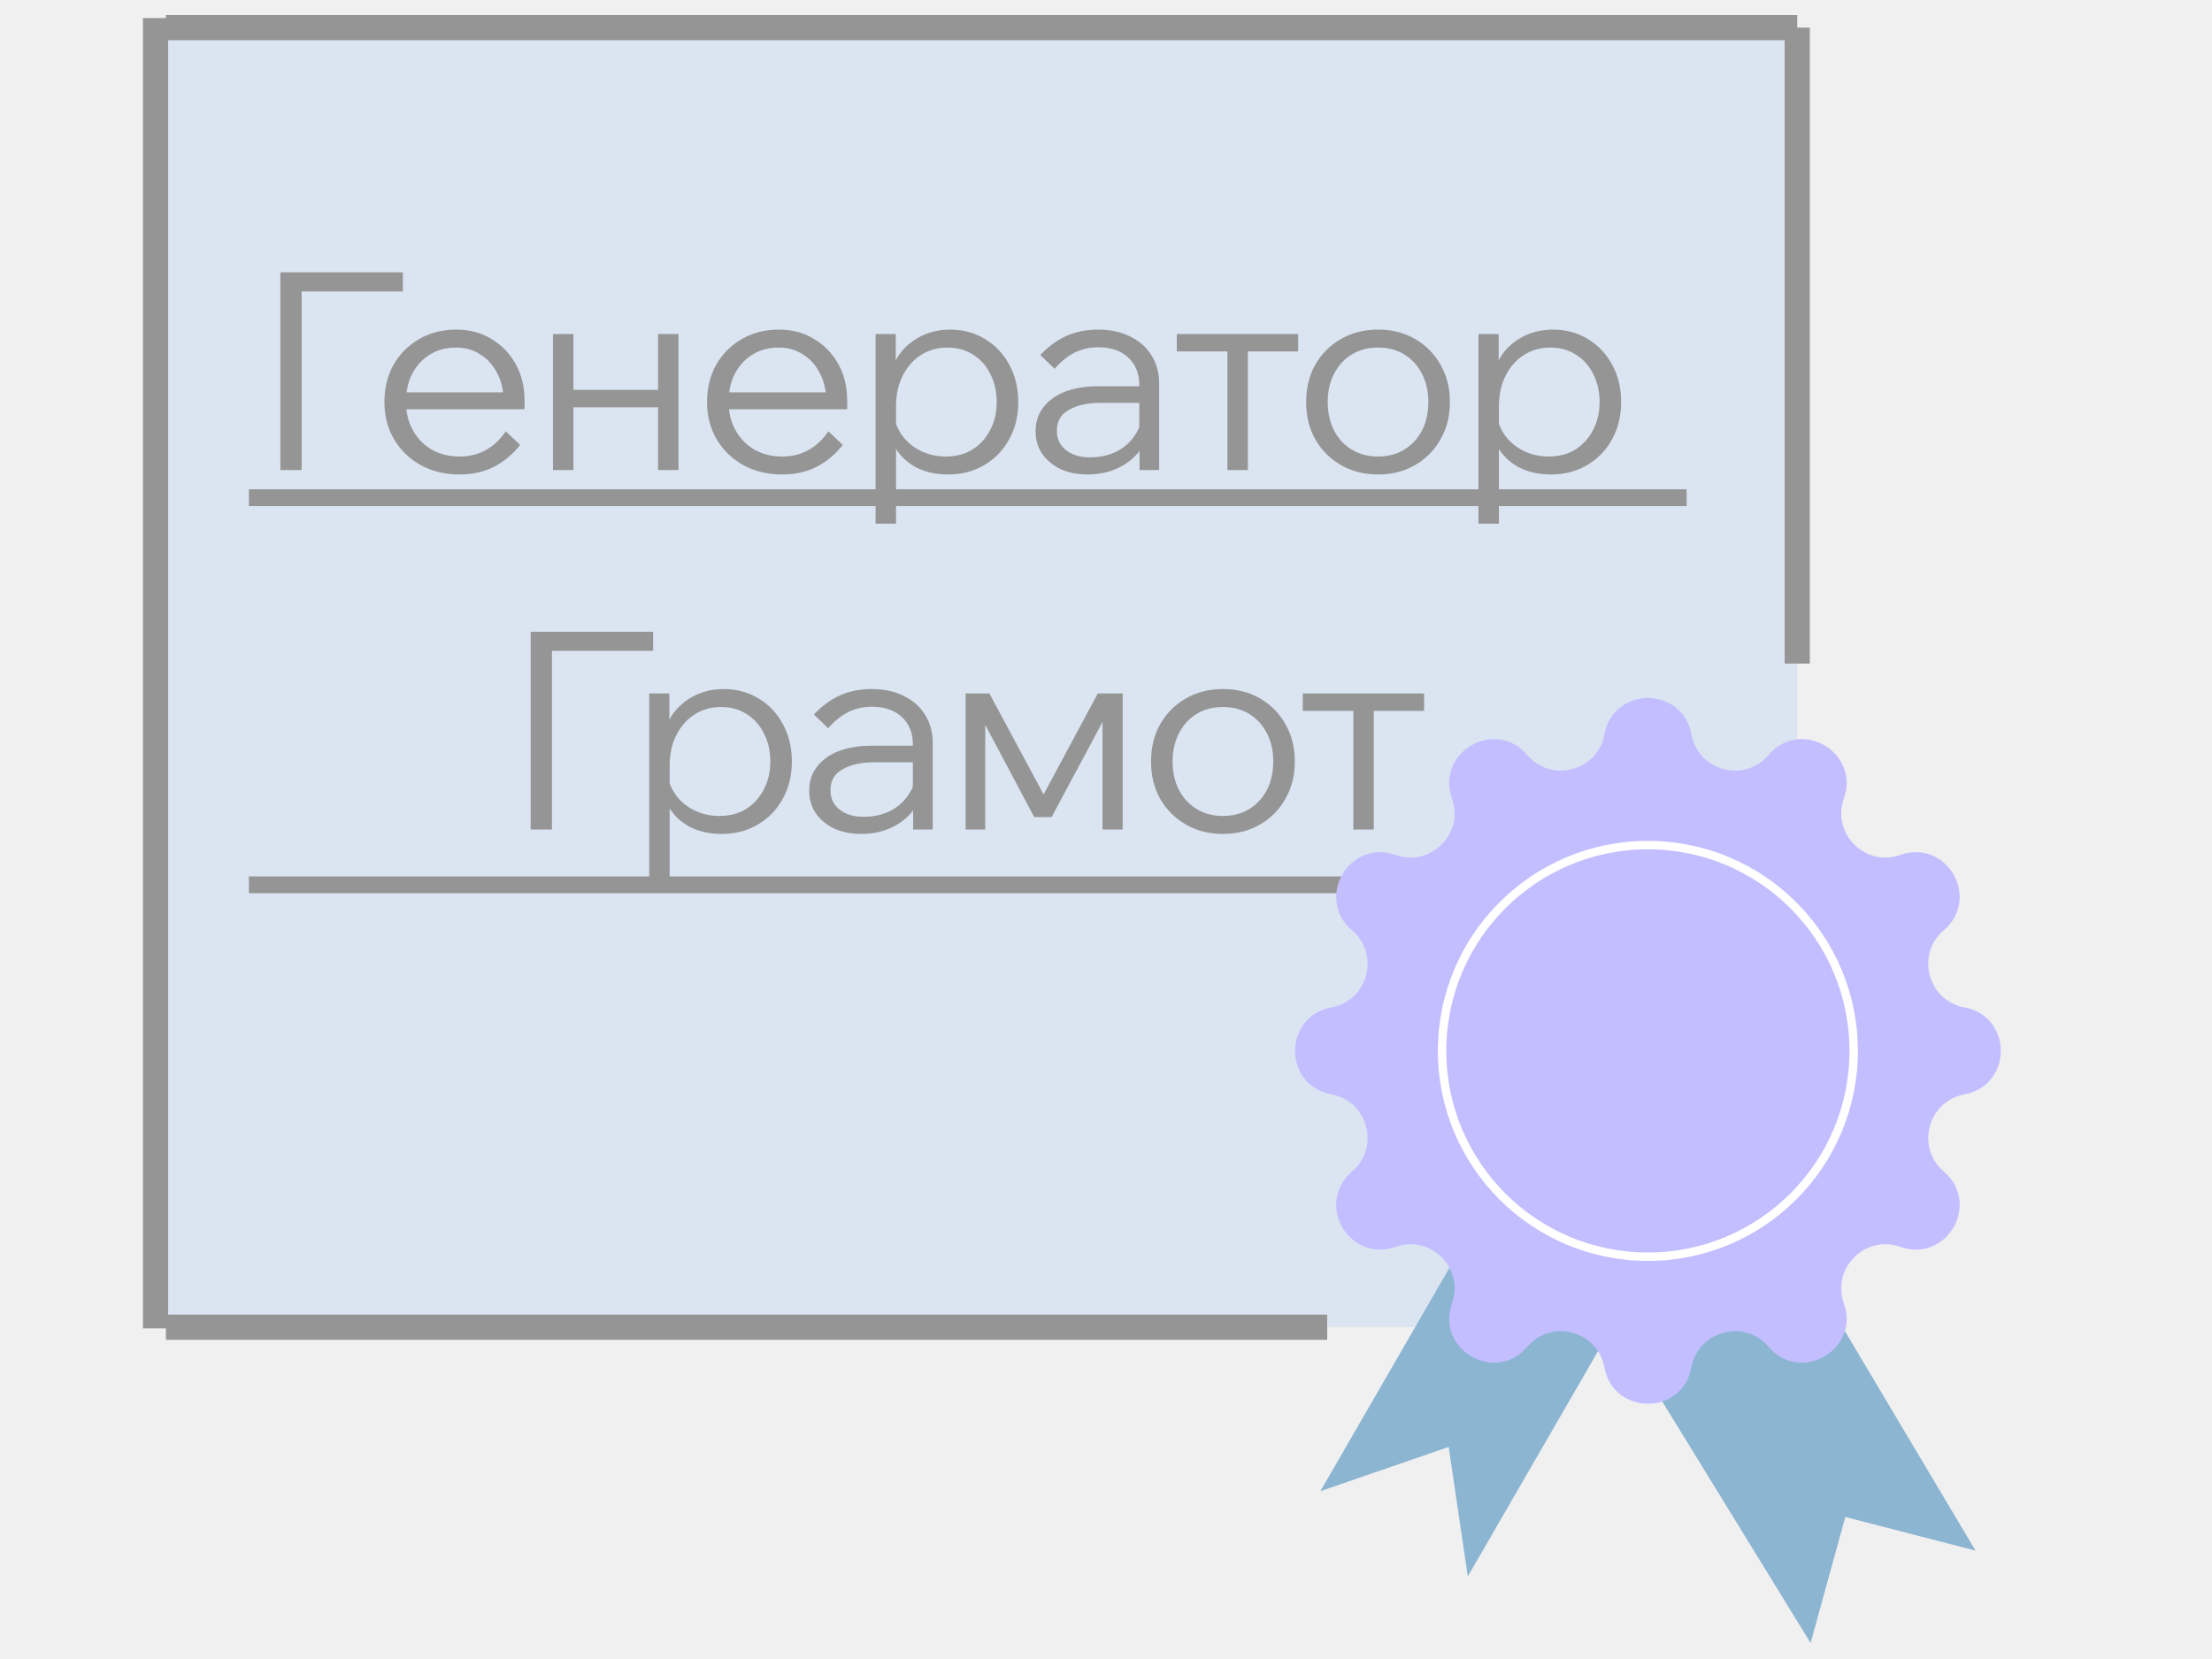
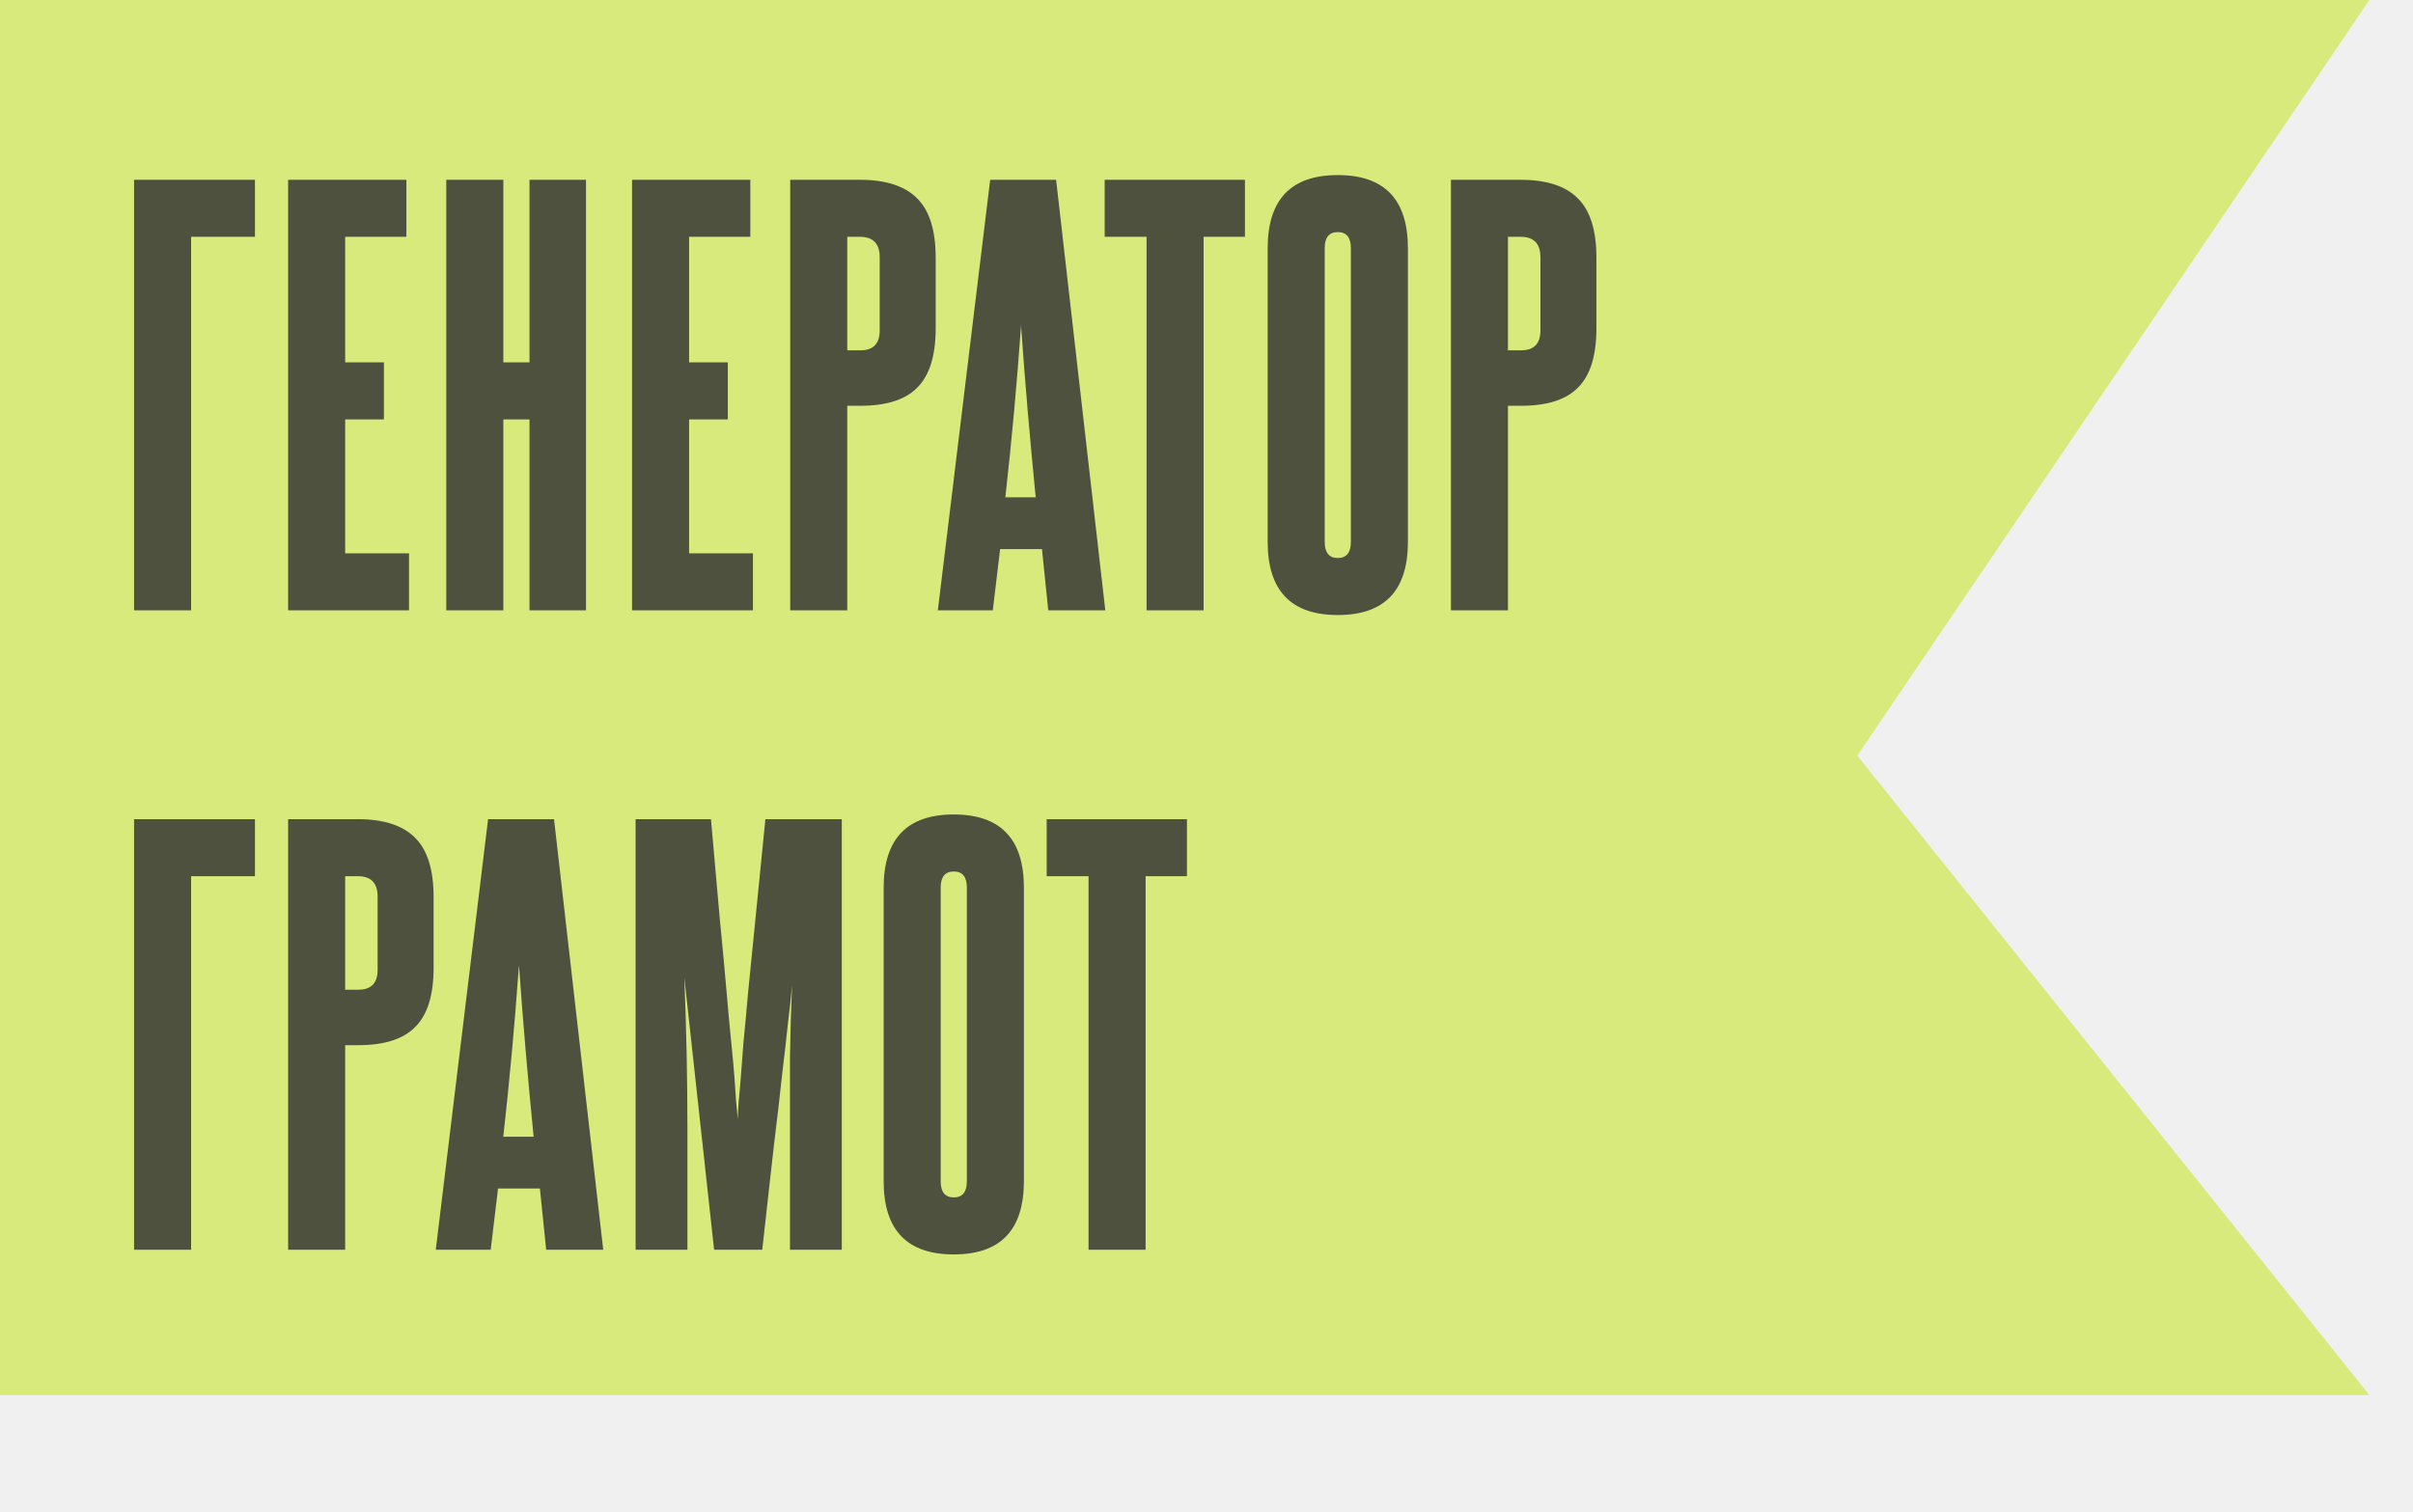
- <svg xmlns="http://www.w3.org/2000/svg" width="80" height="60" viewBox="0 0 80 60" fill="none">
-   <rect x="6" y="1" width="59" height="47" fill="#DBE5F2" />
-   <path d="M6 48L48 48" stroke="#959596" stroke-width="0.911" />
-   <path d="M9 32L61 32" stroke="#959596" stroke-width="0.608" />
-   <path d="M9 18L61 18" stroke="#959596" stroke-width="0.608" />
-   <path d="M6 1L65 1" stroke="#959596" stroke-width="0.911" />
-   <path d="M65 24L65 1" stroke="#959596" stroke-width="0.911" />
-   <path d="M52.566 45.602L57.9 48.685L53.085 57.014L52.394 52.331L47.752 53.931L52.566 45.602Z" fill="#8CB5D2" />
-   <path d="M59.599 49.843L65.483 46.058L71.447 56.079L66.738 54.864L65.483 59.421L59.599 49.843Z" fill="#8CB5D2" />
-   <path d="M58.325 26.61C58.584 25.194 60.614 25.194 60.873 26.61C61.162 28.189 63.155 28.723 64.194 27.5C65.127 26.403 66.884 27.418 66.401 28.774C65.862 30.285 67.32 31.744 68.832 31.205C70.188 30.721 71.203 32.479 70.106 33.411C68.883 34.451 69.417 36.444 70.996 36.733C72.412 36.992 72.412 39.021 70.996 39.28C69.417 39.569 68.883 41.562 70.106 42.602C71.203 43.534 70.188 45.292 68.832 44.808C67.32 44.269 65.862 45.728 66.401 47.239C66.884 48.595 65.127 49.61 64.194 48.513C63.155 47.29 61.162 47.824 60.873 49.403C60.614 50.819 58.584 50.819 58.325 49.403C58.037 47.824 56.044 47.29 55.004 48.513C54.072 49.61 52.314 48.595 52.798 47.239C53.337 45.728 51.878 44.269 50.367 44.808C49.011 45.292 47.996 43.534 49.093 42.602C50.315 41.562 49.781 39.569 48.203 39.28C46.787 39.021 46.787 36.992 48.203 36.733C49.781 36.444 50.315 34.451 49.093 33.411C47.996 32.479 49.011 30.721 50.367 31.205C51.878 31.744 53.337 30.285 52.798 28.774C52.314 27.418 54.072 26.403 55.004 27.5C56.044 28.723 58.037 28.189 58.325 26.61Z" fill="#C3BEFF" stroke="#C3BEFF" stroke-width="0.608" />
-   <circle cx="59.598" cy="38.007" r="7.443" fill="#C3BEFF" stroke="white" stroke-width="0.304" />
-   <path d="M5.626 48.043L5.626 0.653" stroke="#959596" stroke-width="0.911" />
-   <path d="M10.14 17V9.85H14.57V10.54H10.49L10.91 10.02V17H10.14ZM18.293 15.6L18.813 16.09C18.553 16.423 18.239 16.687 17.873 16.88C17.506 17.067 17.086 17.16 16.613 17.16C16.093 17.16 15.626 17.047 15.213 16.82C14.806 16.593 14.486 16.283 14.253 15.89C14.019 15.497 13.903 15.047 13.903 14.54C13.903 14.033 14.013 13.583 14.233 13.19C14.459 12.797 14.769 12.487 15.163 12.26C15.556 12.033 16.003 11.92 16.503 11.92C16.983 11.92 17.406 12.033 17.773 12.26C18.146 12.48 18.439 12.783 18.653 13.17C18.866 13.557 18.973 14.003 18.973 14.51V14.57H18.213V14.51C18.213 14.123 18.136 13.787 17.983 13.5C17.836 13.207 17.633 12.98 17.373 12.82C17.119 12.653 16.829 12.57 16.503 12.57C16.143 12.57 15.826 12.653 15.553 12.82C15.279 12.987 15.066 13.217 14.913 13.51C14.759 13.803 14.683 14.143 14.683 14.53C14.683 14.917 14.766 15.26 14.933 15.56C15.099 15.86 15.326 16.093 15.613 16.26C15.906 16.427 16.243 16.51 16.623 16.51C17.316 16.51 17.873 16.207 18.293 15.6ZM18.973 14.8H14.523V14.19H18.813L18.973 14.51V14.8ZM23.799 17V12.08H24.539V17H23.799ZM19.999 17V12.08H20.739V17H19.999ZM20.359 14.73V14.1H24.209V14.73H20.359ZM29.961 15.6L30.481 16.09C30.221 16.423 29.908 16.687 29.541 16.88C29.174 17.067 28.755 17.16 28.281 17.16C27.761 17.16 27.294 17.047 26.881 16.82C26.474 16.593 26.154 16.283 25.921 15.89C25.688 15.497 25.571 15.047 25.571 14.54C25.571 14.033 25.681 13.583 25.901 13.19C26.128 12.797 26.438 12.487 26.831 12.26C27.224 12.033 27.671 11.92 28.171 11.92C28.651 11.92 29.075 12.033 29.441 12.26C29.814 12.48 30.108 12.783 30.321 13.17C30.535 13.557 30.641 14.003 30.641 14.51V14.57H29.881V14.51C29.881 14.123 29.805 13.787 29.651 13.5C29.505 13.207 29.301 12.98 29.041 12.82C28.788 12.653 28.498 12.57 28.171 12.57C27.811 12.57 27.494 12.653 27.221 12.82C26.948 12.987 26.735 13.217 26.581 13.51C26.428 13.803 26.351 14.143 26.351 14.53C26.351 14.917 26.434 15.26 26.601 15.56C26.768 15.86 26.994 16.093 27.281 16.26C27.575 16.427 27.911 16.51 28.291 16.51C28.985 16.51 29.541 16.207 29.961 15.6ZM30.641 14.8H26.191V14.19H30.481L30.641 14.51V14.8ZM32.407 18.94H31.667V12.08H32.397V13.57H32.217C32.277 13.243 32.407 12.957 32.607 12.71C32.814 12.463 33.067 12.27 33.367 12.13C33.674 11.99 34.004 11.92 34.357 11.92C34.837 11.92 35.264 12.037 35.637 12.27C36.01 12.497 36.3 12.807 36.507 13.2C36.72 13.593 36.827 14.04 36.827 14.54C36.827 15.047 36.717 15.497 36.497 15.89C36.284 16.283 35.984 16.593 35.597 16.82C35.217 17.047 34.78 17.16 34.287 17.16C33.84 17.16 33.447 17.07 33.107 16.89C32.774 16.703 32.52 16.453 32.347 16.14C32.18 15.82 32.12 15.463 32.167 15.07L32.307 14.87C32.334 15.183 32.434 15.467 32.607 15.72C32.78 15.967 33.007 16.16 33.287 16.3C33.567 16.44 33.874 16.51 34.207 16.51C34.574 16.51 34.894 16.427 35.167 16.26C35.44 16.087 35.654 15.853 35.807 15.56C35.967 15.26 36.047 14.92 36.047 14.54C36.047 14.16 35.97 13.823 35.817 13.53C35.67 13.23 35.464 12.997 35.197 12.83C34.93 12.657 34.62 12.57 34.267 12.57C33.907 12.57 33.587 12.66 33.307 12.84C33.027 13.02 32.807 13.27 32.647 13.59C32.487 13.903 32.407 14.27 32.407 14.69V18.94ZM41.923 17H41.213V16.04L41.203 15.76V13.92C41.203 13.507 41.069 13.177 40.803 12.93C40.536 12.683 40.176 12.56 39.723 12.56C39.396 12.56 39.099 12.63 38.833 12.77C38.573 12.91 38.343 13.1 38.143 13.34L37.623 12.84C37.896 12.547 38.203 12.32 38.543 12.16C38.889 12 39.283 11.92 39.723 11.92C40.163 11.92 40.546 12.003 40.873 12.17C41.206 12.33 41.463 12.557 41.643 12.85C41.83 13.143 41.923 13.49 41.923 13.89V17ZM39.333 17.16C38.959 17.16 38.63 17.093 38.343 16.96C38.063 16.82 37.843 16.633 37.683 16.4C37.529 16.167 37.453 15.9 37.453 15.6C37.453 15.253 37.55 14.96 37.743 14.72C37.936 14.473 38.2 14.287 38.533 14.16C38.873 14.033 39.256 13.97 39.683 13.97H41.303V14.57H39.783C39.336 14.57 38.963 14.653 38.663 14.82C38.37 14.98 38.223 15.233 38.223 15.58C38.223 15.873 38.333 16.107 38.553 16.28C38.773 16.453 39.063 16.54 39.423 16.54C39.77 16.54 40.083 16.473 40.363 16.34C40.643 16.2 40.866 16.007 41.033 15.76C41.206 15.513 41.303 15.23 41.323 14.91L41.623 15.08C41.623 15.48 41.523 15.837 41.323 16.15C41.13 16.463 40.859 16.71 40.513 16.89C40.166 17.07 39.773 17.16 39.333 17.16ZM44.391 17V12.29H45.131V17H44.391ZM42.561 12.71V12.08H46.951V12.71H42.561ZM49.838 17.16C49.338 17.16 48.892 17.047 48.498 16.82C48.105 16.593 47.795 16.283 47.568 15.89C47.348 15.497 47.238 15.047 47.238 14.54C47.238 14.033 47.348 13.583 47.568 13.19C47.795 12.797 48.105 12.487 48.498 12.26C48.892 12.033 49.338 11.92 49.838 11.92C50.345 11.92 50.791 12.033 51.178 12.26C51.572 12.487 51.878 12.797 52.098 13.19C52.325 13.583 52.438 14.033 52.438 14.54C52.438 15.047 52.325 15.497 52.098 15.89C51.878 16.283 51.572 16.593 51.178 16.82C50.791 17.047 50.345 17.16 49.838 17.16ZM49.838 16.51C50.198 16.51 50.515 16.427 50.788 16.26C51.062 16.093 51.275 15.863 51.428 15.57C51.581 15.27 51.658 14.927 51.658 14.54C51.658 14.153 51.581 13.813 51.428 13.52C51.275 13.22 51.062 12.987 50.788 12.82C50.515 12.653 50.198 12.57 49.838 12.57C49.478 12.57 49.161 12.653 48.888 12.82C48.615 12.987 48.401 13.22 48.248 13.52C48.095 13.813 48.018 14.153 48.018 14.54C48.018 14.927 48.095 15.27 48.248 15.57C48.401 15.863 48.615 16.093 48.888 16.26C49.161 16.427 49.478 16.51 49.838 16.51ZM54.211 18.94H53.471V12.08H54.201V13.57H54.021C54.081 13.243 54.211 12.957 54.411 12.71C54.617 12.463 54.871 12.27 55.171 12.13C55.477 11.99 55.807 11.92 56.161 11.92C56.641 11.92 57.067 12.037 57.441 12.27C57.814 12.497 58.104 12.807 58.311 13.2C58.524 13.593 58.631 14.04 58.631 14.54C58.631 15.047 58.521 15.497 58.301 15.89C58.087 16.283 57.787 16.593 57.401 16.82C57.021 17.047 56.584 17.16 56.091 17.16C55.644 17.16 55.251 17.07 54.911 16.89C54.577 16.703 54.324 16.453 54.151 16.14C53.984 15.82 53.924 15.463 53.971 15.07L54.111 14.87C54.137 15.183 54.237 15.467 54.411 15.72C54.584 15.967 54.811 16.16 55.091 16.3C55.371 16.44 55.677 16.51 56.011 16.51C56.377 16.51 56.697 16.427 56.971 16.26C57.244 16.087 57.457 15.853 57.611 15.56C57.771 15.26 57.851 14.92 57.851 14.54C57.851 14.16 57.774 13.823 57.621 13.53C57.474 13.23 57.267 12.997 57.001 12.83C56.734 12.657 56.424 12.57 56.071 12.57C55.711 12.57 55.391 12.66 55.111 12.84C54.831 13.02 54.611 13.27 54.451 13.59C54.291 13.903 54.211 14.27 54.211 14.69V18.94ZM19.192 30V22.85H23.622V23.54H19.542L19.962 23.02V30H19.192ZM24.219 31.94H23.479V25.08H24.209V26.57H24.029C24.089 26.243 24.219 25.957 24.419 25.71C24.626 25.463 24.879 25.27 25.179 25.13C25.486 24.99 25.816 24.92 26.169 24.92C26.649 24.92 27.076 25.037 27.449 25.27C27.823 25.497 28.113 25.807 28.319 26.2C28.533 26.593 28.639 27.04 28.639 27.54C28.639 28.047 28.529 28.497 28.309 28.89C28.096 29.283 27.796 29.593 27.409 29.82C27.029 30.047 26.593 30.16 26.099 30.16C25.653 30.16 25.259 30.07 24.919 29.89C24.586 29.703 24.333 29.453 24.159 29.14C23.993 28.82 23.933 28.463 23.979 28.07L24.119 27.87C24.146 28.183 24.246 28.467 24.419 28.72C24.593 28.967 24.819 29.16 25.099 29.3C25.379 29.44 25.686 29.51 26.019 29.51C26.386 29.51 26.706 29.427 26.979 29.26C27.253 29.087 27.466 28.853 27.619 28.56C27.779 28.26 27.859 27.92 27.859 27.54C27.859 27.16 27.783 26.823 27.629 26.53C27.483 26.23 27.276 25.997 27.009 25.83C26.743 25.657 26.433 25.57 26.079 25.57C25.719 25.57 25.399 25.66 25.119 25.84C24.839 26.02 24.619 26.27 24.459 26.59C24.299 26.903 24.219 27.27 24.219 27.69V31.94ZM33.735 30H33.025V29.04L33.015 28.76V26.92C33.015 26.507 32.882 26.177 32.615 25.93C32.349 25.683 31.988 25.56 31.535 25.56C31.209 25.56 30.912 25.63 30.645 25.77C30.385 25.91 30.155 26.1 29.955 26.34L29.435 25.84C29.709 25.547 30.015 25.32 30.355 25.16C30.702 25 31.095 24.92 31.535 24.92C31.975 24.92 32.358 25.003 32.685 25.17C33.019 25.33 33.275 25.557 33.455 25.85C33.642 26.143 33.735 26.49 33.735 26.89V30ZM31.145 30.16C30.772 30.16 30.442 30.093 30.155 29.96C29.875 29.82 29.655 29.633 29.495 29.4C29.342 29.167 29.265 28.9 29.265 28.6C29.265 28.253 29.362 27.96 29.555 27.72C29.748 27.473 30.012 27.287 30.345 27.16C30.685 27.033 31.069 26.97 31.495 26.97H33.115V27.57H31.595C31.148 27.57 30.775 27.653 30.475 27.82C30.182 27.98 30.035 28.233 30.035 28.58C30.035 28.873 30.145 29.107 30.365 29.28C30.585 29.453 30.875 29.54 31.235 29.54C31.582 29.54 31.895 29.473 32.175 29.34C32.455 29.2 32.678 29.007 32.845 28.76C33.019 28.513 33.115 28.23 33.135 27.91L33.435 28.08C33.435 28.48 33.335 28.837 33.135 29.15C32.942 29.463 32.672 29.71 32.325 29.89C31.979 30.07 31.585 30.16 31.145 30.16ZM34.923 30V25.08H35.783L37.823 28.88H37.663L39.703 25.08H40.603V30H39.873V25.33H40.293L38.033 29.55H37.403L35.163 25.33H35.633V30H34.923ZM44.229 30.16C43.729 30.16 43.282 30.047 42.889 29.82C42.495 29.593 42.185 29.283 41.959 28.89C41.739 28.497 41.629 28.047 41.629 27.54C41.629 27.033 41.739 26.583 41.959 26.19C42.185 25.797 42.495 25.487 42.889 25.26C43.282 25.033 43.729 24.92 44.229 24.92C44.735 24.92 45.182 25.033 45.569 25.26C45.962 25.487 46.269 25.797 46.489 26.19C46.715 26.583 46.829 27.033 46.829 27.54C46.829 28.047 46.715 28.497 46.489 28.89C46.269 29.283 45.962 29.593 45.569 29.82C45.182 30.047 44.735 30.16 44.229 30.16ZM44.229 29.51C44.589 29.51 44.905 29.427 45.179 29.26C45.452 29.093 45.665 28.863 45.819 28.57C45.972 28.27 46.049 27.927 46.049 27.54C46.049 27.153 45.972 26.813 45.819 26.52C45.665 26.22 45.452 25.987 45.179 25.82C44.905 25.653 44.589 25.57 44.229 25.57C43.869 25.57 43.552 25.653 43.279 25.82C43.005 25.987 42.792 26.22 42.639 26.52C42.485 26.813 42.409 27.153 42.409 27.54C42.409 27.927 42.485 28.27 42.639 28.57C42.792 28.863 43.005 29.093 43.279 29.26C43.552 29.427 43.869 29.51 44.229 29.51ZM48.946 30V25.29H49.686V30H48.946ZM47.116 25.71V25.08H51.506V25.71H47.116Z" fill="#959596" />
+ <svg xmlns="http://www.w3.org/2000/svg" width="83" height="52" viewBox="0 0 83 52" fill="none">
+   <path d="M0 48L0 1.43051e-05L81.5 6.67572e-06L63.885 26L81.5 48L0 48Z" fill="#D9EA7D" />
+   <g opacity="0.8">
+     <path d="M8.77 6.186V8.148H6.574V21H4.612V6.186H8.77ZM9.911 21V6.186H13.979V8.148H11.873V12.468H13.206V14.43H11.873V19.038H14.069V21H9.911ZM18.213 21V14.43H17.314V21H15.351V6.186H17.314V12.468H18.213V6.186H20.157V21H18.213ZM21.741 21V6.186H25.809V8.148H23.703V12.468H25.035V14.43H23.703V19.038H25.899V21H21.741ZM30.259 8.85C30.259 8.382 30.031 8.148 29.575 8.148H29.143V12.054H29.593C30.037 12.054 30.259 11.826 30.259 11.37V8.85ZM27.181 21V6.186H29.575C30.475 6.186 31.135 6.402 31.555 6.834C31.975 7.254 32.185 7.932 32.185 8.868V11.298C32.185 12.234 31.975 12.912 31.555 13.332C31.147 13.752 30.493 13.962 29.593 13.962H29.143V21H27.181ZM36.057 21L35.841 18.894H34.401L34.149 21H32.259L34.059 6.186H36.327L38.019 21H36.057ZM35.625 17.112C35.529 16.14 35.439 15.168 35.355 14.196C35.271 13.224 35.193 12.228 35.121 11.208C34.977 13.224 34.797 15.192 34.581 17.112H35.625ZM39.438 21V8.148H37.998V6.186H42.822V8.148H41.4V21H39.438ZM43.604 8.544C43.604 6.864 44.408 6.024 46.016 6.024C47.624 6.024 48.428 6.864 48.428 8.544V18.642C48.428 20.322 47.624 21.162 46.016 21.162C44.408 21.162 43.604 20.322 43.604 18.642V8.544ZM46.466 8.544C46.466 8.172 46.316 7.986 46.016 7.986C45.716 7.986 45.566 8.172 45.566 8.544V18.642C45.566 19.014 45.716 19.2 46.016 19.2C46.316 19.2 46.466 19.014 46.466 18.642V8.544ZM52.986 8.85C52.986 8.382 52.758 8.148 52.302 8.148H51.87V12.054H52.32C52.764 12.054 52.986 11.826 52.986 11.37V8.85ZM49.908 21V6.186H52.302C53.202 6.186 53.862 6.402 54.282 6.834C54.702 7.254 54.912 7.932 54.912 8.868V11.298C54.912 12.234 54.702 12.912 54.282 13.332C53.874 13.752 53.22 13.962 52.32 13.962H51.87V21H49.908ZM8.77 28.186V30.148H6.574V43H4.612V28.186H8.77ZM12.989 30.85C12.989 30.382 12.761 30.148 12.306 30.148H11.873V34.054H12.323C12.768 34.054 12.989 33.826 12.989 33.37V30.85ZM9.911 43V28.186H12.306C13.206 28.186 13.866 28.402 14.286 28.834C14.706 29.254 14.915 29.932 14.915 30.868V33.298C14.915 34.234 14.706 34.912 14.286 35.332C13.877 35.752 13.223 35.962 12.323 35.962H11.873V43H9.911ZM18.787 43L18.571 40.894H17.131L16.879 43H14.989L16.789 28.186H19.057L20.749 43H18.787ZM18.355 39.112C18.259 38.14 18.169 37.168 18.085 36.196C18.001 35.224 17.923 34.228 17.851 33.208C17.707 35.224 17.527 37.192 17.311 39.112H18.355ZM27.173 43V38.824C27.173 37.996 27.173 37.174 27.173 36.358C27.185 35.542 27.209 34.72 27.245 33.892C27.209 34.3 27.161 34.744 27.101 35.224C27.053 35.692 26.987 36.274 26.903 36.97C26.831 37.654 26.735 38.482 26.615 39.454C26.507 40.414 26.375 41.596 26.219 43H24.563L23.537 33.622C23.609 35.35 23.645 37.09 23.645 38.842V43H21.863V28.186H24.455C24.575 29.518 24.677 30.67 24.761 31.642C24.857 32.614 24.935 33.454 24.995 34.162C25.055 34.858 25.109 35.44 25.157 35.908C25.205 36.376 25.241 36.772 25.265 37.096C25.289 37.408 25.307 37.672 25.319 37.888C25.343 38.104 25.361 38.308 25.373 38.5C25.385 38.308 25.397 38.104 25.409 37.888C25.433 37.672 25.457 37.402 25.481 37.078C25.505 36.754 25.535 36.358 25.571 35.89C25.619 35.422 25.673 34.84 25.733 34.144C25.805 33.436 25.889 32.596 25.985 31.624C26.081 30.652 26.195 29.506 26.327 28.186H28.955V43H27.173ZM30.395 30.544C30.395 28.864 31.199 28.024 32.807 28.024C34.415 28.024 35.219 28.864 35.219 30.544V40.642C35.219 42.322 34.415 43.162 32.807 43.162C31.199 43.162 30.395 42.322 30.395 40.642V30.544ZM33.257 30.544C33.257 30.172 33.107 29.986 32.807 29.986C32.507 29.986 32.357 30.172 32.357 30.544V40.642C32.357 41.014 32.507 41.2 32.807 41.2C33.107 41.2 33.257 41.014 33.257 40.642V30.544ZM37.443 43V30.148H36.003V28.186H40.827V30.148H39.405V43H37.443Z" fill="#2B2B2E" />
+   </g>
</svg>
